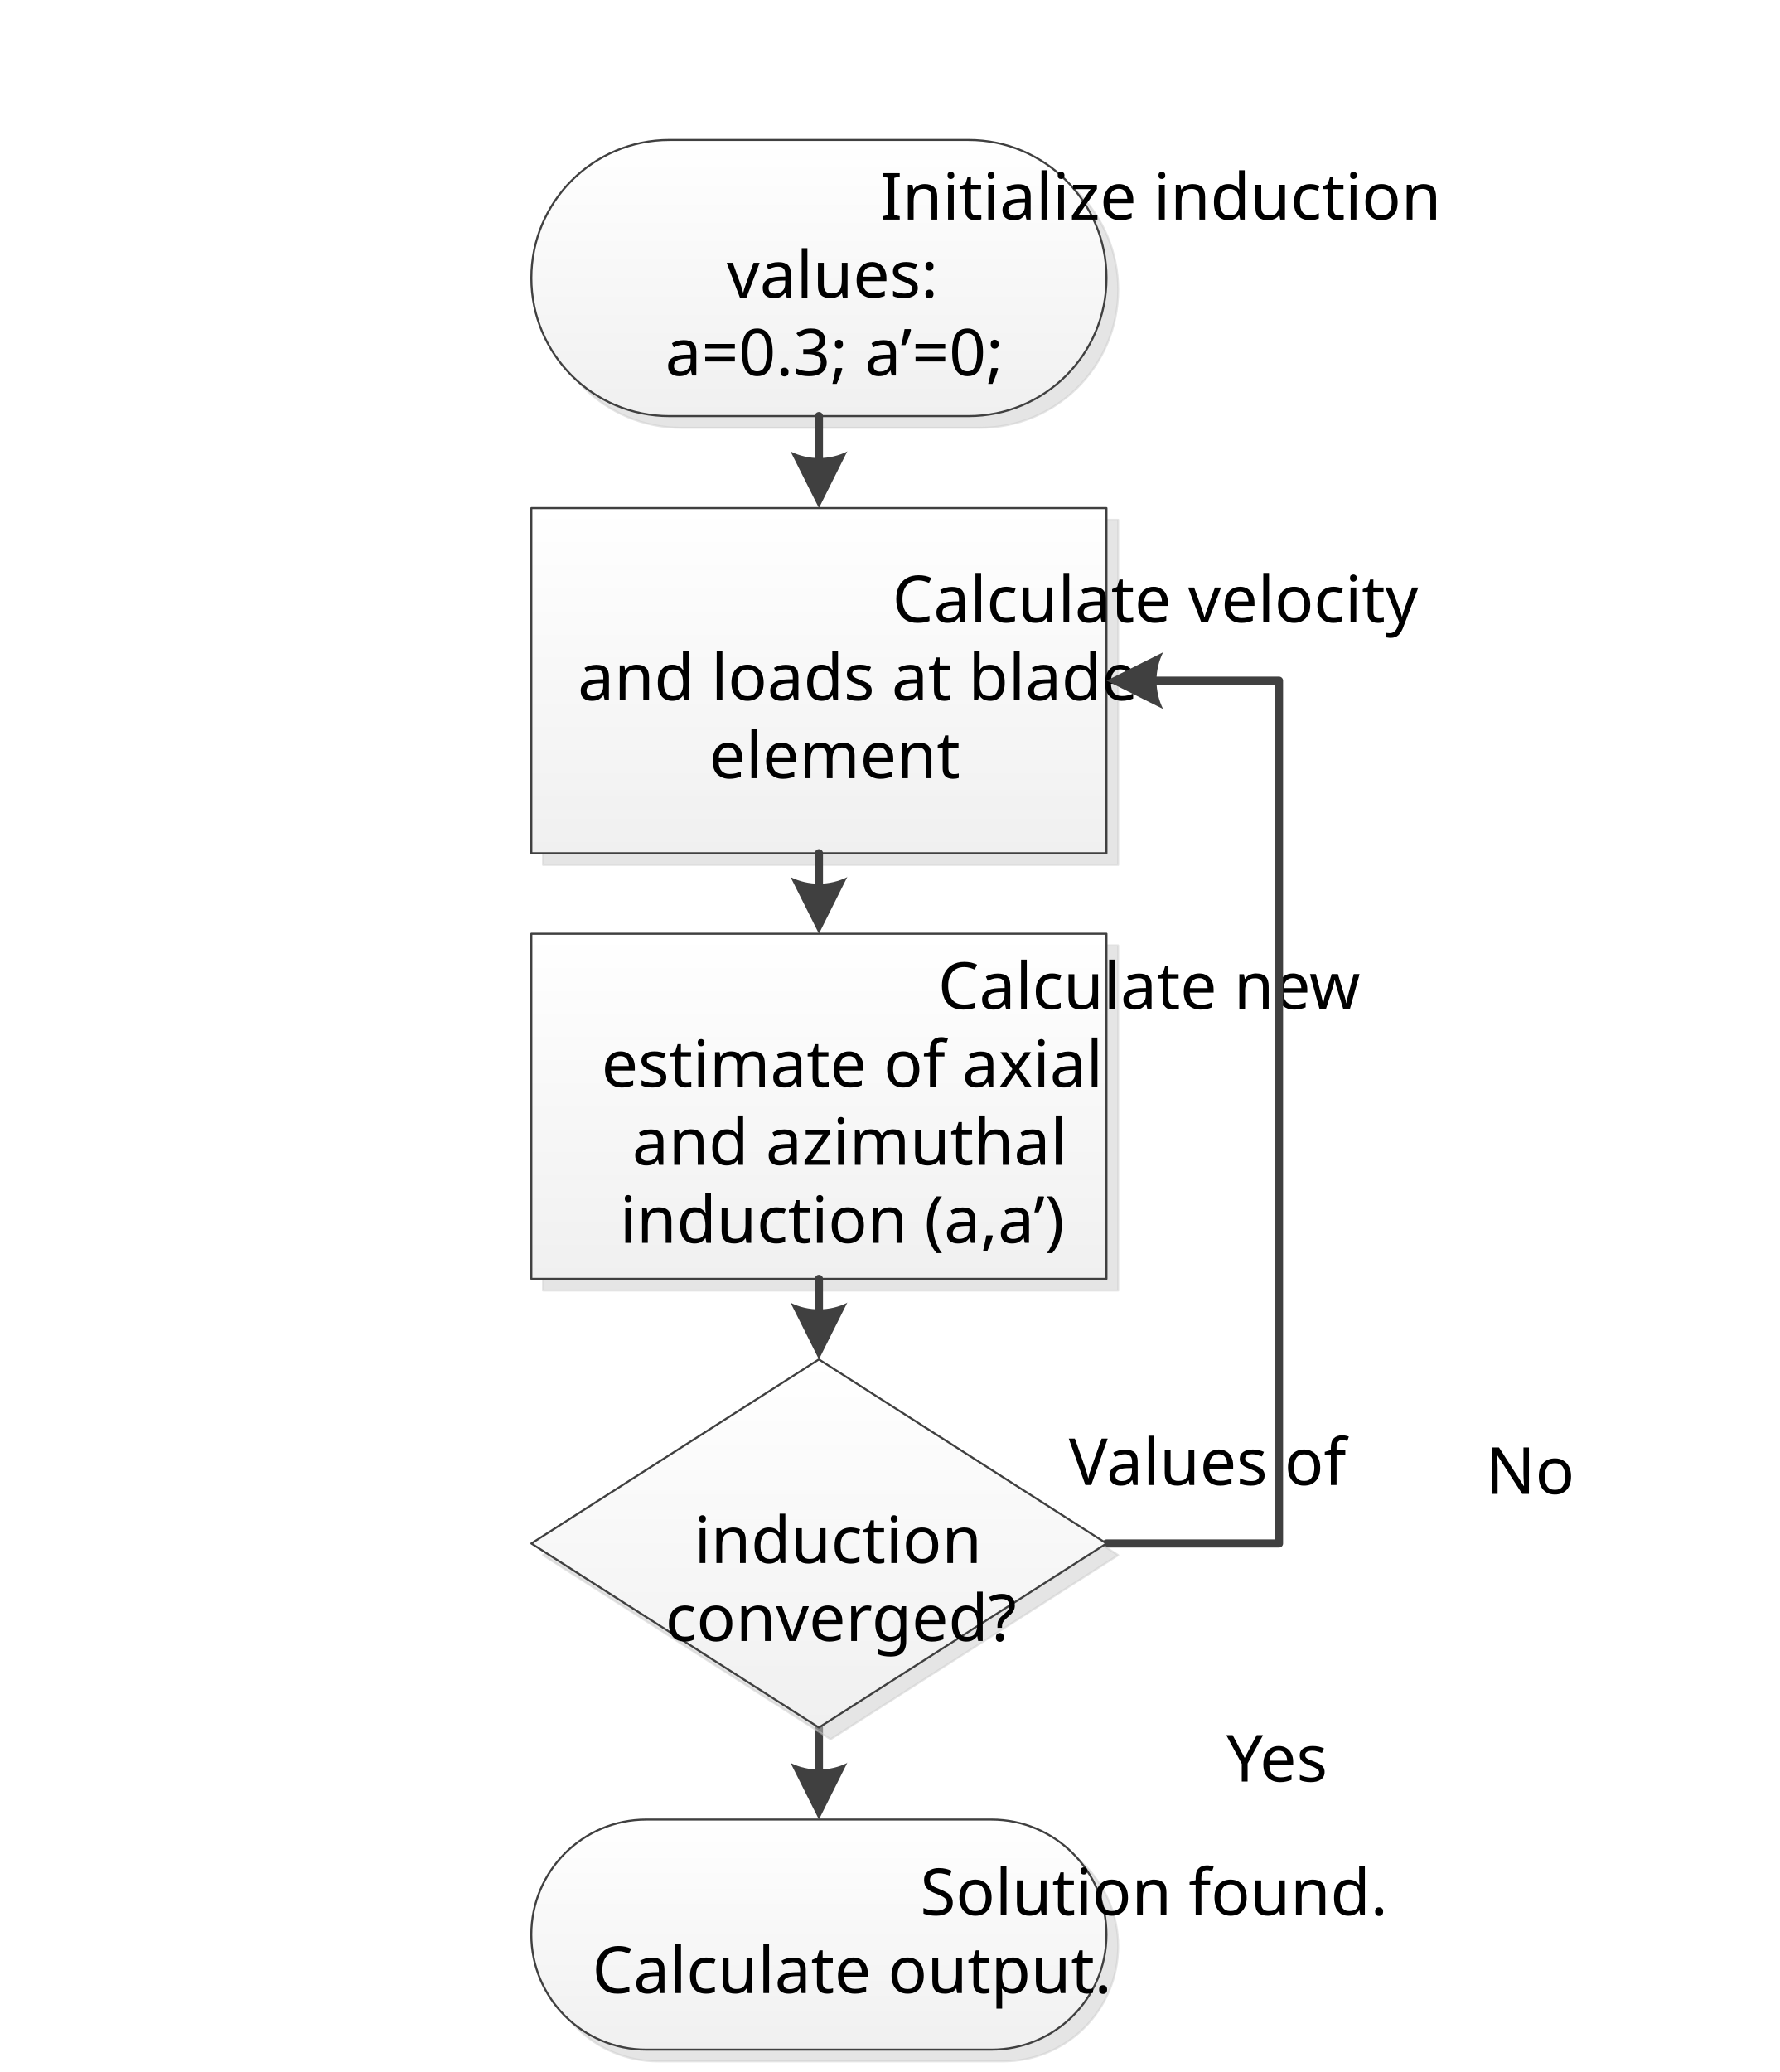
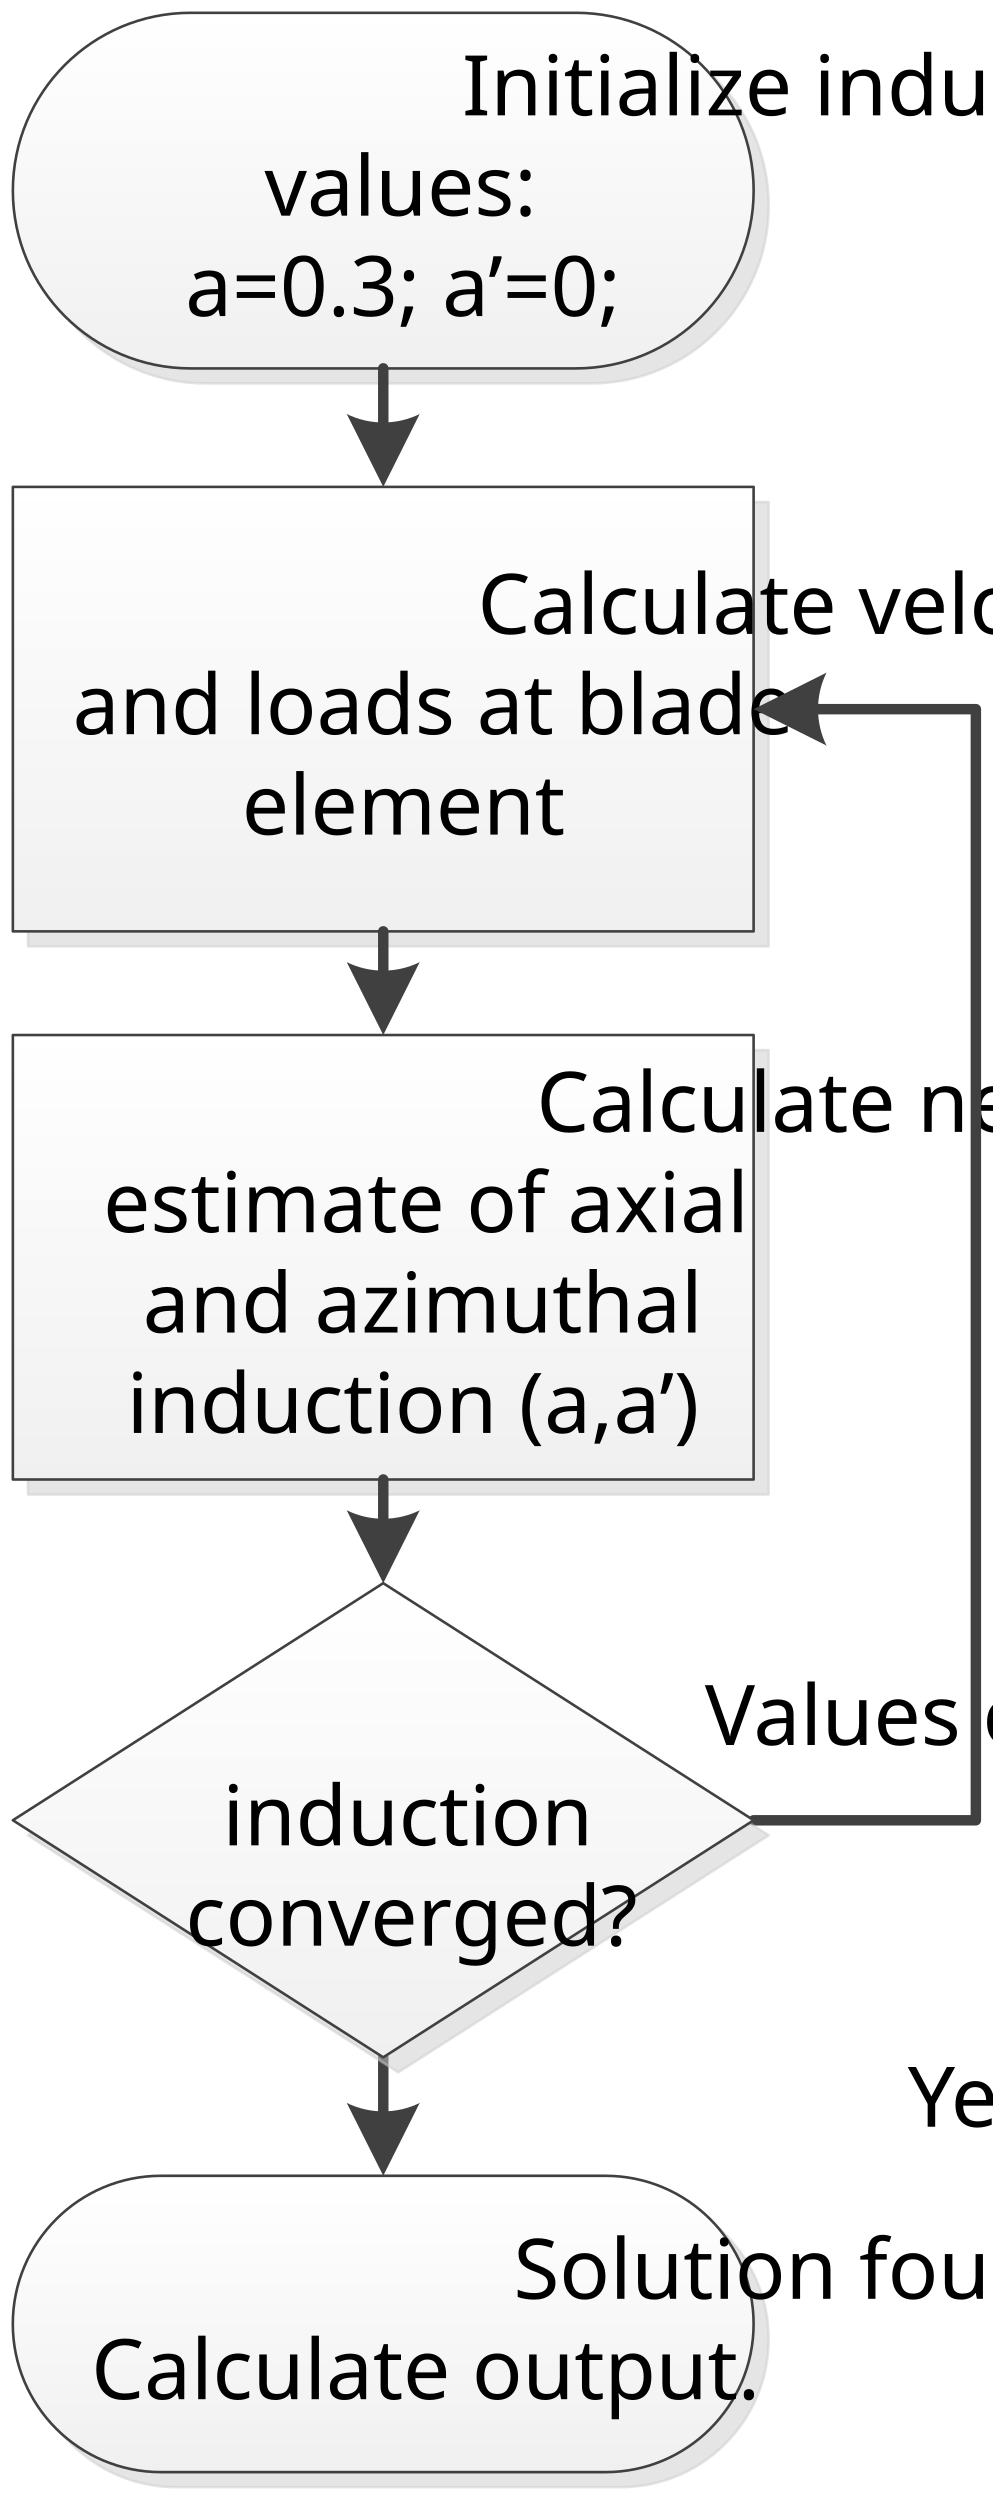
- <svg xmlns="http://www.w3.org/2000/svg" xmlns:ns1="http://schemas.microsoft.com/visio/2003/SVGExtensions/" xmlns:xlink="http://www.w3.org/1999/xlink" width="15.693in" height="18.268in" viewBox="200 150 141.89 255.276" xml:space="preserve" color-interpolation-filters="sRGB" class="st9">
+ <svg xmlns="http://www.w3.org/2000/svg" xmlns:ns1="http://schemas.microsoft.com/visio/2003/SVGExtensions/" xmlns:xlink="http://www.w3.org/1999/xlink" width="172.603mm" height="434.726mm" viewBox="200 150 61.442 239.171" xml:space="preserve" class="st9" version="1.1" id="svg155" style="font-size:12px;overflow:visible;color-interpolation-filters:sRGB;fill:none;fill-rule:evenodd;stroke-linecap:square;stroke-miterlimit:3">
  <ns1:documentProperties ns1:langID="1033" ns1:metric="true" ns1:viewMarkup="false">
    <ns1:userDefs>
      <ns1:ud ns1:nameU="msvNoAutoConnect" ns1:val="VT0(0):26" />
    </ns1:userDefs>
  </ns1:documentProperties>
-   <style type="text/css">
- 	
+   <style type="text/css" id="style10">
		.st1 {visibility:visible}
		.st2 {fill:#cdcdcd;fill-opacity:0.5;stroke:#cdcdcd;stroke-linecap:round;stroke-linejoin:round;stroke-opacity:0.5;stroke-width:0.25}
		.st3 {fill:url(#grad30-6);stroke:#404040;stroke-linecap:round;stroke-linejoin:round;stroke-width:0.25}
		.st4 {fill:#000000;font-family:Calibri;font-size:0.667em}
		.st5 {font-size:1em}
		.st6 {marker-end:url(#mrkr5-25);stroke:#404040;stroke-linecap:round;stroke-linejoin:round;stroke-width:1}
		.st7 {fill:#404040;fill-opacity:1;stroke:#404040;stroke-opacity:1;stroke-width:0.284}
		.st8 {fill:none;stroke:none;stroke-linecap:round;stroke-linejoin:round;stroke-width:0.25}
		.st9 {fill:none;fill-rule:evenodd;font-size:12px;overflow:visible;stroke-linecap:square;stroke-miterlimit:3}
- 	
	</style>
  <defs id="Patterns_And_Gradients">
    <linearGradient id="grad30-6" ns1:fillPattern="30" ns1:foreground="#f0f0f0" ns1:background="#ffffff" x1="0" y1="1" x2="0" y2="0">
-       <stop offset="0" style="stop-color:#f0f0f0;stop-opacity:1" />
-       <stop offset="1" style="stop-color:#ffffff;stop-opacity:1" />
+       <stop offset="0" style="stop-color:#f0f0f0;stop-opacity:1" id="stop12" />
+       <stop offset="1" style="stop-color:#ffffff;stop-opacity:1" id="stop14" />
    </linearGradient>
+     <linearGradient xlink:href="#grad30-6" id="linearGradient161" x1="-0.097" y1="767.759" x2="-0.097" y2="712.609" gradientTransform="scale(1.289484,0.7755042)" gradientUnits="userSpaceOnUse" />
+     <linearGradient xlink:href="#grad30-6" id="linearGradient163" x1="-0.097" y1="767.759" x2="-0.097" y2="712.609" gradientTransform="scale(1.289484,0.7755042)" gradientUnits="userSpaceOnUse" />
+     <linearGradient xlink:href="#grad30-6" id="linearGradient165" x1="-0.087" y1="857.731" x2="-0.087" y2="808.362" gradientTransform="scale(1.440585,0.6941626)" gradientUnits="userSpaceOnUse" />
+     <linearGradient xlink:href="#grad30-6" id="linearGradient167" x1="-0.082" y1="938.913" x2="-0.082" y2="893.813" gradientTransform="scale(1.576931,0.634143)" gradientUnits="userSpaceOnUse" />
+     <linearGradient xlink:href="#grad30-6" id="linearGradient169" x1="-0.1" y1="743.495" x2="-0.1" y2="686.541" gradientTransform="scale(1.248722,0.8008187)" gradientUnits="userSpaceOnUse" />
  </defs>
  <defs id="Markers">
    <g id="lend5">
-       <path d="M 2 1 L 0 0 L 1.981 -0.993 C 1.672 -0.365 1.673 0.373 1.985 1 " style="stroke:none" />
-     </g>
-     <marker id="mrkr5-25" class="st7" ns1:arrowType="5" ns1:arrowSize="2" ns1:setback="6.16" refX="-6.16" orient="auto" markerUnits="strokeWidth" overflow="visible">
-       <use xlink:href="#lend5" transform="scale(-3.52,-3.52) " />
+       <path d="M 2,1 0,0 1.981,-0.993 C 1.672,-0.365 1.673,0.373 1.985,1" style="stroke:none" id="path18" />
+     </g>
+     <marker id="mrkr5-25" class="st7" ns1:arrowType="5" ns1:arrowSize="2" ns1:setback="6.16" refX="-6.16" orient="auto" markerUnits="strokeWidth" overflow="visible" style="overflow:visible;fill:#404040;fill-opacity:1;stroke:#404040;stroke-width:0.284;stroke-opacity:1">
+       <use xlink:href="#lend5" transform="scale(-3.52)" id="use21" x="0" y="0" width="100%" height="100%" />
    </marker>
  </defs>
-   <g ns1:mID="0" ns1:index="1" ns1:groupContext="foregroundPage">
+   <g ns1:mID="0" ns1:index="1" ns1:groupContext="foregroundPage" id="g153" transform="translate(-42.30074,-16.01867)">
    <ns1:userDefs>
      <ns1:ud ns1:nameU="msvThemeColors" ns1:val="VT0(36):26" />
      <ns1:ud ns1:nameU="msvThemeEffects" ns1:val="VT0(16):26" />
      <ns1:ud ns1:nameU="msvThemeOrder" ns1:val="VT0(0):26" />
    </ns1:userDefs>
    <ns1:pageProperties ns1:drawingScale="0.0393701" ns1:pageScale="0.0393701" ns1:drawingUnits="24" ns1:shadowOffsetX="8.50394" ns1:shadowOffsetY="-8.50394" />
    <ns1:layer ns1:name="Flowchart" ns1:index="0" />
    <ns1:layer ns1:name="Connector" ns1:index="1" />
    <g id="shape1-1" ns1:mID="1" ns1:groupContext="shape" ns1:layerMember="0" transform="translate(226.772,-340.157)">
      <ns1:custProps>
        <ns1:cp ns1:nameU="Cost" ns1:lbl="Cost" ns1:prompt="" ns1:type="7" ns1:format="@" ns1:sortKey="" ns1:invis="false" ns1:ask="false" ns1:langID="1033" ns1:cal="0" />
        <ns1:cp ns1:nameU="ProcessNumber" ns1:lbl="Process Number" ns1:prompt="" ns1:type="2" ns1:format="" ns1:sortKey="" ns1:invis="false" ns1:ask="false" ns1:langID="1033" ns1:cal="0" />
        <ns1:cp ns1:nameU="Owner" ns1:lbl="Owner" ns1:prompt="" ns1:type="0" ns1:format="" ns1:sortKey="" ns1:invis="false" ns1:ask="false" ns1:langID="1033" ns1:cal="0" />
        <ns1:cp ns1:nameU="Function" ns1:lbl="Function" ns1:prompt="" ns1:type="0" ns1:format="" ns1:sortKey="" ns1:invis="false" ns1:ask="false" ns1:langID="1033" ns1:cal="0" ns1:val="VT4()" />
        <ns1:cp ns1:nameU="StartDate" ns1:lbl="Start Date" ns1:prompt="" ns1:type="5" ns1:format="" ns1:sortKey="" ns1:invis="false" ns1:ask="false" ns1:langID="1033" ns1:cal="0" />
        <ns1:cp ns1:nameU="EndDate" ns1:lbl="End Date" ns1:prompt="" ns1:type="5" ns1:format="" ns1:sortKey="" ns1:invis="false" ns1:ask="false" ns1:langID="1033" ns1:cal="0" />
        <ns1:cp ns1:nameU="Status" ns1:lbl="Status" ns1:prompt="" ns1:type="4" ns1:format=";Not Started;In Progress;Completed;Deferred;Waiting on Input" ns1:sortKey="" ns1:invis="false" ns1:ask="false" ns1:langID="1033" ns1:cal="0" ns1:val="VT4()" />
      </ns1:custProps>
      <ns1:userDefs>
        <ns1:ud ns1:nameU="visVersion" ns1:prompt="" ns1:val="VT0(14):26" />
        <ns1:ud ns1:nameU="DefaultWidth" ns1:prompt="" ns1:val="VT0(0.98425196850394):24" />
        <ns1:ud ns1:nameU="DefaultHeight" ns1:prompt="" ns1:val="VT0(0.59055118110236):24" />
        <ns1:ud ns1:nameU="ResizeTxtHeight" ns1:prompt="" ns1:val="VT0(0.59055118110236):24" />
        <ns1:ud ns1:nameU="msvThemeColors" ns1:val="VT0(36):26" />
        <ns1:ud ns1:nameU="msvThemeEffects" ns1:val="VT0(16):26" />
      </ns1:userDefs>
      <ns1:textBlock ns1:margins="rect(2,2,2,2)" ns1:tabSpace="42.5197" />
      <ns1:textRect cx="35.433" cy="574.016" width="70.87" height="42.52" />
-       <g id="shadow1-2" ns1:groupContext="shadow" ns1:shadowOffsetX="1.44" ns1:shadowOffsetY="-1.44" ns1:shadowType="1" transform="matrix(1,0,0,1,1.44,1.44)" class="st1">
-         <rect x="0" y="552.756" width="70.866" height="42.52" class="st2" />
-       </g>
-       <rect x="0" y="552.756" width="70.866" height="42.52" class="st3" />
-       <text x="7.02" y="566.82" class="st4" ns1:langID="2057">
-         <ns1:paragraph ns1:horizAlign="1" />
-         <ns1:tabList />Calculate velocity <tspan x="5.71" dy="1.2em" class="st5">and loads at blade </tspan>
-         <tspan x="21.91" dy="1.2em" class="st5">element</tspan>
+       <g id="shadow1-2" ns1:groupContext="shadow" ns1:shadowOffsetX="1.44" ns1:shadowOffsetY="-1.44" ns1:shadowType="1" transform="translate(1.44,1.44)" class="st1" style="visibility:visible">
+         <rect x="0" y="552.756" width="70.866" height="42.52" class="st2" id="rect31" style="fill:#cdcdcd;fill-opacity:0.5;stroke:#cdcdcd;stroke-width:0.25;stroke-linecap:round;stroke-linejoin:round;stroke-opacity:0.5" />
+       </g>
+       <rect x="0" y="552.756" width="70.866" height="42.52" class="st3" id="rect34" style="fill:url(#linearGradient161);stroke:#404040;stroke-width:0.25;stroke-linecap:round;stroke-linejoin:round" />
+       <text x="7.02" y="566.82" class="st4" ns1:langID="2057" id="text40" style="font-size:8px;font-family:Calibri;fill:#000000">
+         <ns1:paragraph ns1:horizAlign="1" />
+         <ns1:tabList />Calculate velocity <tspan x="5.71" dy="1.2em" class="st5" id="tspan36" style="font-size:8px">and loads at blade </tspan>
+         <tspan x="21.91" dy="1.2em" class="st5" id="tspan38" style="font-size:8px">element</tspan>
      </text>
    </g>
    <g id="shape2-10" ns1:mID="2" ns1:groupContext="shape" ns1:layerMember="0" transform="translate(226.772,-287.717)">
      <ns1:custProps>
        <ns1:cp ns1:nameU="Cost" ns1:lbl="Cost" ns1:prompt="" ns1:type="7" ns1:format="@" ns1:sortKey="" ns1:invis="false" ns1:ask="false" ns1:langID="1033" ns1:cal="0" />
        <ns1:cp ns1:nameU="ProcessNumber" ns1:lbl="Process Number" ns1:prompt="" ns1:type="2" ns1:format="" ns1:sortKey="" ns1:invis="false" ns1:ask="false" ns1:langID="1033" ns1:cal="0" />
        <ns1:cp ns1:nameU="Owner" ns1:lbl="Owner" ns1:prompt="" ns1:type="0" ns1:format="" ns1:sortKey="" ns1:invis="false" ns1:ask="false" ns1:langID="1033" ns1:cal="0" />
        <ns1:cp ns1:nameU="Function" ns1:lbl="Function" ns1:prompt="" ns1:type="0" ns1:format="" ns1:sortKey="" ns1:invis="false" ns1:ask="false" ns1:langID="1033" ns1:cal="0" ns1:val="VT4()" />
        <ns1:cp ns1:nameU="StartDate" ns1:lbl="Start Date" ns1:prompt="" ns1:type="5" ns1:format="" ns1:sortKey="" ns1:invis="false" ns1:ask="false" ns1:langID="1033" ns1:cal="0" />
        <ns1:cp ns1:nameU="EndDate" ns1:lbl="End Date" ns1:prompt="" ns1:type="5" ns1:format="" ns1:sortKey="" ns1:invis="false" ns1:ask="false" ns1:langID="1033" ns1:cal="0" />
        <ns1:cp ns1:nameU="Status" ns1:lbl="Status" ns1:prompt="" ns1:type="4" ns1:format=";Not Started;In Progress;Completed;Deferred;Waiting on Input" ns1:sortKey="" ns1:invis="false" ns1:ask="false" ns1:langID="1033" ns1:cal="0" ns1:val="VT4()" />
      </ns1:custProps>
      <ns1:userDefs>
        <ns1:ud ns1:nameU="visVersion" ns1:prompt="" ns1:val="VT0(14):26" />
        <ns1:ud ns1:nameU="DefaultWidth" ns1:prompt="" ns1:val="VT0(0.98425196850394):24" />
        <ns1:ud ns1:nameU="DefaultHeight" ns1:prompt="" ns1:val="VT0(0.59055118110236):24" />
        <ns1:ud ns1:nameU="ResizeTxtHeight" ns1:prompt="" ns1:val="VT0(0.59055118110236):24" />
        <ns1:ud ns1:nameU="msvThemeColors" ns1:val="VT0(36):26" />
        <ns1:ud ns1:nameU="msvThemeEffects" ns1:val="VT0(16):26" />
      </ns1:userDefs>
      <ns1:textBlock ns1:margins="rect(2,2,2,2)" ns1:tabSpace="42.5197" />
      <ns1:textRect cx="35.433" cy="574.016" width="70.87" height="42.52" />
-       <g id="shadow2-11" ns1:groupContext="shadow" ns1:shadowOffsetX="1.44" ns1:shadowOffsetY="-1.44" ns1:shadowType="1" transform="matrix(1,0,0,1,1.44,1.44)" class="st1">
-         <rect x="0" y="552.756" width="70.866" height="42.52" class="st2" />
-       </g>
-       <rect x="0" y="552.756" width="70.866" height="42.52" class="st3" />
-       <text x="12.65" y="562.02" class="st4" ns1:langID="2057">
-         <ns1:paragraph ns1:horizAlign="1" />
-         <ns1:tabList />Calculate new <tspan x="8.64" dy="1.2em" class="st5">estimate of axial </tspan>
-         <tspan x="12.42" dy="1.2em" class="st5">and azimuthal </tspan>
-         <tspan x="10.89" dy="1.2em" class="st5">induction </tspan>(a,a’)  </text>
+       <g id="shadow2-11" ns1:groupContext="shadow" ns1:shadowOffsetX="1.44" ns1:shadowOffsetY="-1.44" ns1:shadowType="1" transform="translate(1.44,1.44)" class="st1" style="visibility:visible">
+         <rect x="0" y="552.756" width="70.866" height="42.52" class="st2" id="rect47" style="fill:#cdcdcd;fill-opacity:0.5;stroke:#cdcdcd;stroke-width:0.25;stroke-linecap:round;stroke-linejoin:round;stroke-opacity:0.5" />
+       </g>
+       <rect x="0" y="552.756" width="70.866" height="42.52" class="st3" id="rect50" style="fill:url(#linearGradient163);stroke:#404040;stroke-width:0.25;stroke-linecap:round;stroke-linejoin:round" />
+       <text x="12.65" y="562.02" class="st4" ns1:langID="2057" id="text58" style="font-size:8px;font-family:Calibri;fill:#000000">
+         <ns1:paragraph ns1:horizAlign="1" />
+         <ns1:tabList />Calculate new <tspan x="8.64" dy="1.2em" class="st5" id="tspan52" style="font-size:8px">estimate of axial </tspan>
+         <tspan x="12.42" dy="1.2em" class="st5" id="tspan54" style="font-size:8px">and azimuthal </tspan>
+         <tspan x="10.89" dy="1.2em" class="st5" id="tspan56" style="font-size:8px">induction </tspan>(a,a’)  </text>
    </g>
    <g id="shape3-19" ns1:mID="3" ns1:groupContext="shape" ns1:layerMember="1" transform="translate(255.118,-342.283)">
      <ns1:userDefs>
        <ns1:ud ns1:nameU="msvThemeColors" ns1:val="VT0(36):26" />
        <ns1:ud ns1:nameU="msvThemeEffects" ns1:val="VT0(16):26" />
      </ns1:userDefs>
-       <path d="M7.09 597.4 L7.09 601.16" class="st6" />
+       <path d="m 7.09,597.4 v 3.76" class="st6" id="path63" style="stroke:#404040;stroke-width:1;stroke-linecap:round;stroke-linejoin:round;marker-end:url(#mrkr5-25)" />
    </g>
    <g id="shape5-26" ns1:mID="5" ns1:groupContext="shape" ns1:layerMember="1" transform="translate(290.551,-255.118)">
      <ns1:userDefs>
        <ns1:ud ns1:nameU="msvThemeColors" ns1:val="VT0(36):26" />
        <ns1:ud ns1:nameU="msvThemeEffects" ns1:val="VT0(16):26" />
      </ns1:userDefs>
-       <path d="M7.09 595.28 L28.35 595.28 L28.35 488.98 L13.25 488.98" class="st6" />
+       <path d="M 7.09,595.28 H 28.35 V 488.98 H 13.25" class="st6" id="path68" style="stroke:#404040;stroke-width:1;stroke-linecap:round;stroke-linejoin:round;marker-end:url(#mrkr5-25)" />
    </g>
    <g id="shape6-32" ns1:mID="6" ns1:groupContext="shape" ns1:layerMember="1" transform="translate(255.118,-289.843)">
      <ns1:userDefs>
        <ns1:ud ns1:nameU="msvThemeColors" ns1:val="VT0(36):26" />
        <ns1:ud ns1:nameU="msvThemeEffects" ns1:val="VT0(16):26" />
      </ns1:userDefs>
-       <path d="M7.09 597.4 L7.09 601.16" class="st6" />
+       <path d="m 7.09,597.4 v 3.76" class="st6" id="path73" style="stroke:#404040;stroke-width:1;stroke-linecap:round;stroke-linejoin:round;marker-end:url(#mrkr5-25)" />
    </g>
    <g id="shape10-38" ns1:mID="10" ns1:groupContext="shape" ns1:layerMember="0" transform="translate(226.772,-394.016)">
      <ns1:custProps>
        <ns1:cp ns1:nameU="Cost" ns1:lbl="Cost" ns1:prompt="" ns1:type="7" ns1:format="@" ns1:sortKey="" ns1:invis="false" ns1:ask="false" ns1:langID="1033" ns1:cal="0" />
        <ns1:cp ns1:nameU="ProcessNumber" ns1:lbl="Process Number" ns1:prompt="" ns1:type="2" ns1:format="" ns1:sortKey="" ns1:invis="false" ns1:ask="false" ns1:langID="1033" ns1:cal="0" />
        <ns1:cp ns1:nameU="Owner" ns1:lbl="Owner" ns1:prompt="" ns1:type="0" ns1:format="" ns1:sortKey="" ns1:invis="false" ns1:ask="false" ns1:langID="1033" ns1:cal="0" />
        <ns1:cp ns1:nameU="Function" ns1:lbl="Function" ns1:prompt="" ns1:type="0" ns1:format="" ns1:sortKey="" ns1:invis="false" ns1:ask="false" ns1:langID="1033" ns1:cal="0" ns1:val="VT4()" />
        <ns1:cp ns1:nameU="StartDate" ns1:lbl="Start Date" ns1:prompt="" ns1:type="5" ns1:format="" ns1:sortKey="" ns1:invis="false" ns1:ask="false" ns1:langID="1033" ns1:cal="0" />
        <ns1:cp ns1:nameU="EndDate" ns1:lbl="End Date" ns1:prompt="" ns1:type="5" ns1:format="" ns1:sortKey="" ns1:invis="false" ns1:ask="false" ns1:langID="1033" ns1:cal="0" />
        <ns1:cp ns1:nameU="Status" ns1:lbl="Status" ns1:prompt="" ns1:type="4" ns1:format=";Not Started;In Progress;Completed;Deferred;Waiting on Input" ns1:sortKey="" ns1:invis="false" ns1:ask="false" ns1:langID="1033" ns1:cal="0" ns1:val="VT4()" />
      </ns1:custProps>
      <ns1:userDefs>
        <ns1:ud ns1:nameU="visVersion" ns1:prompt="" ns1:val="VT0(14):26" />
        <ns1:ud ns1:nameU="DefaultWidth" ns1:prompt="" ns1:val="VT0(0.98425196850394):24" />
        <ns1:ud ns1:nameU="DefaultHeight" ns1:prompt="" ns1:val="VT0(0.39370078740157):24" />
        <ns1:ud ns1:nameU="ResizeTxtHeight" ns1:prompt="" ns1:val="VT0(0.47244094488189):24" />
        <ns1:ud ns1:nameU="msvThemeColors" ns1:val="VT0(36):26" />
        <ns1:ud ns1:nameU="msvThemeEffects" ns1:val="VT0(16):26" />
      </ns1:userDefs>
      <ns1:textBlock ns1:margins="rect(2,2,2,2)" ns1:tabSpace="42.5197" />
      <ns1:textRect cx="35.433" cy="578.268" width="70.87" height="34.016" />
-       <g id="shadow10-39" ns1:groupContext="shadow" ns1:shadowOffsetX="1.44" ns1:shadowOffsetY="-1.44" ns1:shadowType="1" transform="matrix(1,0,0,1,1.44,1.44)" class="st1">
-         <path d="M17.01 595.28 L53.86 595.28 A17.008 17.008 -180 0 0 53.86 561.26 L17.01 561.26 A17.008 17.008 -180 1         0 17.01 595.28 Z" class="st2" />
-       </g>
-       <path d="M17.01 595.28 L53.86 595.28 A17.008 17.008 -180 0 0 53.86 561.26 L17.01 561.26 A17.008 17.008 -180 1 0 17.01        595.28 Z" class="st3" />
-       <text x="5.54" y="571.07" class="st4" ns1:langID="2057">
-         <ns1:paragraph ns1:horizAlign="1" />
-         <ns1:tabList />Initialize induction <tspan x="24.07" dy="1.2em" class="st5">values</tspan>:<ns1:newlineChar />
-         <tspan x="16.48" dy="1.2em" class="st5">a</tspan>=0.3; a’=0;</text>
+       <g id="shadow10-39" ns1:groupContext="shadow" ns1:shadowOffsetX="1.44" ns1:shadowOffsetY="-1.44" ns1:shadowType="1" transform="translate(1.44,1.44)" class="st1" style="visibility:visible">
+         <path d="m 17.01,595.28 h 36.85 a 17.01,17.01 -180 0 0 0,-34.02 H 17.01 a 17.01,17.01 -180 1 0 0,34.02 z" class="st2" id="path80" style="fill:#cdcdcd;fill-opacity:0.5;stroke:#cdcdcd;stroke-width:0.25;stroke-linecap:round;stroke-linejoin:round;stroke-opacity:0.5" />
+       </g>
+       <path d="m 17.01,595.28 h 36.85 a 17.01,17.01 -180 0 0 0,-34.02 H 17.01 a 17.01,17.01 -180 1 0 0,34.02 z" class="st3" id="path83" style="fill:url(#linearGradient165);stroke:#404040;stroke-width:0.25;stroke-linecap:round;stroke-linejoin:round" />
+       <text x="5.54" y="571.07" class="st4" ns1:langID="2057" id="text89" style="font-size:8px;font-family:Calibri;fill:#000000">
+         <ns1:paragraph ns1:horizAlign="1" />
+         <ns1:tabList />Initialize induction <tspan x="24.07" dy="1.2em" class="st5" id="tspan85" style="font-size:8px">values</tspan>:<ns1:newlineChar />
+         <tspan x="16.48" dy="1.2em" class="st5" id="tspan87" style="font-size:8px">a</tspan>=0.3; a’=0;</text>
    </g>
    <g id="shape9-46" ns1:mID="9" ns1:groupContext="shape" ns1:layerMember="1" transform="translate(255.118,-395.433)">
      <ns1:userDefs>
        <ns1:ud ns1:nameU="msvThemeColors" ns1:val="VT0(36):26" />
        <ns1:ud ns1:nameU="msvThemeEffects" ns1:val="VT0(16):26" />
      </ns1:userDefs>
-       <path d="M7.09 596.69 L7.09 601.87" class="st6" />
+       <path d="m 7.09,596.69 v 5.18" class="st6" id="path94" style="stroke:#404040;stroke-width:1;stroke-linecap:round;stroke-linejoin:round;marker-end:url(#mrkr5-25)" />
    </g>
    <g id="shape7-52" ns1:mID="7" ns1:groupContext="shape" ns1:layerMember="0" transform="translate(226.772,-192.756)">
      <ns1:custProps>
        <ns1:cp ns1:nameU="Cost" ns1:lbl="Cost" ns1:prompt="" ns1:type="7" ns1:format="@" ns1:sortKey="" ns1:invis="false" ns1:ask="false" ns1:langID="1033" ns1:cal="0" />
        <ns1:cp ns1:nameU="ProcessNumber" ns1:lbl="Process Number" ns1:prompt="" ns1:type="2" ns1:format="" ns1:sortKey="" ns1:invis="false" ns1:ask="false" ns1:langID="1033" ns1:cal="0" />
        <ns1:cp ns1:nameU="Owner" ns1:lbl="Owner" ns1:prompt="" ns1:type="0" ns1:format="" ns1:sortKey="" ns1:invis="false" ns1:ask="false" ns1:langID="1033" ns1:cal="0" />
        <ns1:cp ns1:nameU="Function" ns1:lbl="Function" ns1:prompt="" ns1:type="0" ns1:format="" ns1:sortKey="" ns1:invis="false" ns1:ask="false" ns1:langID="1033" ns1:cal="0" ns1:val="VT4()" />
        <ns1:cp ns1:nameU="StartDate" ns1:lbl="Start Date" ns1:prompt="" ns1:type="5" ns1:format="" ns1:sortKey="" ns1:invis="false" ns1:ask="false" ns1:langID="1033" ns1:cal="0" />
        <ns1:cp ns1:nameU="EndDate" ns1:lbl="End Date" ns1:prompt="" ns1:type="5" ns1:format="" ns1:sortKey="" ns1:invis="false" ns1:ask="false" ns1:langID="1033" ns1:cal="0" />
        <ns1:cp ns1:nameU="Status" ns1:lbl="Status" ns1:prompt="" ns1:type="4" ns1:format=";Not Started;In Progress;Completed;Deferred;Waiting on Input" ns1:sortKey="" ns1:invis="false" ns1:ask="false" ns1:langID="1033" ns1:cal="0" ns1:val="VT4()" />
      </ns1:custProps>
      <ns1:userDefs>
        <ns1:ud ns1:nameU="visVersion" ns1:prompt="" ns1:val="VT0(14):26" />
        <ns1:ud ns1:nameU="DefaultWidth" ns1:prompt="" ns1:val="VT0(0.98425196850394):24" />
        <ns1:ud ns1:nameU="DefaultHeight" ns1:prompt="" ns1:val="VT0(0.39370078740157):24" />
        <ns1:ud ns1:nameU="ResizeTxtHeight" ns1:prompt="" ns1:val="VT0(0.39370078740157):24" />
        <ns1:ud ns1:nameU="msvThemeColors" ns1:val="VT0(36):26" />
        <ns1:ud ns1:nameU="msvThemeEffects" ns1:val="VT0(16):26" />
      </ns1:userDefs>
      <ns1:textBlock ns1:margins="rect(2,2,2,2)" ns1:tabSpace="42.5197" />
      <ns1:textRect cx="35.433" cy="581.102" width="70.87" height="28.346" />
-       <g id="shadow7-53" ns1:groupContext="shadow" ns1:shadowOffsetX="1.44" ns1:shadowOffsetY="-1.44" ns1:shadowType="1" transform="matrix(1,0,0,1,1.44,1.44)" class="st1">
-         <path d="M14.17 595.28 L56.69 595.28 A14.173 14.173 -180 0 0 56.69 566.93 L14.17 566.93 A14.173 14.173 -180 1         0 14.17 595.28 Z" class="st2" />
-       </g>
-       <path d="M14.17 595.28 L56.69 595.28 A14.173 14.173 -180 0 0 56.69 566.93 L14.17 566.93 A14.173 14.173 -180 1 0 14.17        595.28 Z" class="st3" />
-       <text x="10.45" y="578.7" class="st4" ns1:langID="2057">
-         <ns1:paragraph ns1:horizAlign="1" />
-         <ns1:tabList />Solution found. <tspan x="7.5" dy="1.2em" class="st5">Calculate output</tspan>.</text>
+       <g id="shadow7-53" ns1:groupContext="shadow" ns1:shadowOffsetX="1.44" ns1:shadowOffsetY="-1.44" ns1:shadowType="1" transform="translate(1.44,1.44)" class="st1" style="visibility:visible">
+         <path d="m 14.17,595.28 h 42.52 a 14.175,14.175 -180 0 0 0,-28.35 H 14.17 a 14.175,14.175 -180 1 0 0,28.35 z" class="st2" id="path101" style="fill:#cdcdcd;fill-opacity:0.5;stroke:#cdcdcd;stroke-width:0.25;stroke-linecap:round;stroke-linejoin:round;stroke-opacity:0.5" />
+       </g>
+       <path d="m 14.17,595.28 h 42.52 a 14.175,14.175 -180 0 0 0,-28.35 H 14.17 a 14.175,14.175 -180 1 0 0,28.35 z" class="st3" id="path104" style="fill:url(#linearGradient167);stroke:#404040;stroke-width:0.25;stroke-linecap:round;stroke-linejoin:round" />
+       <text x="10.45" y="578.7" class="st4" ns1:langID="2057" id="text108" style="font-size:8px;font-family:Calibri;fill:#000000">
+         <ns1:paragraph ns1:horizAlign="1" />
+         <ns1:tabList />Solution found. <tspan x="7.5" dy="1.2em" class="st5" id="tspan106" style="font-size:8px">Calculate output</tspan>.</text>
    </g>
    <g id="shape12-59" ns1:mID="12" ns1:groupContext="shape" ns1:layerMember="1" transform="translate(255.118,-233.858)">
      <ns1:userDefs>
        <ns1:ud ns1:nameU="msvThemeColors" ns1:val="VT0(36):26" />
        <ns1:ud ns1:nameU="msvThemeEffects" ns1:val="VT0(16):26" />
      </ns1:userDefs>
-       <path d="M7.09 596.69 L7.09 601.87" class="st6" />
+       <path d="m 7.09,596.69 v 5.18" class="st6" id="path113" style="stroke:#404040;stroke-width:1;stroke-linecap:round;stroke-linejoin:round;marker-end:url(#mrkr5-25)" />
    </g>
    <g id="group13-65" transform="translate(226.772,-219.685)" ns1:mID="13" ns1:groupContext="group">
      <ns1:userDefs>
        <ns1:ud ns1:nameU="msvThemeColors" ns1:val="VT0(36):26" />
        <ns1:ud ns1:nameU="msvThemeEffects" ns1:val="VT0(16):26" />
      </ns1:userDefs>
      <g id="shape4-66" ns1:mID="4" ns1:groupContext="shape" ns1:layerMember="0" transform="translate(0,-12.7559)">
        <ns1:custProps>
          <ns1:cp ns1:nameU="Cost" ns1:lbl="Cost" ns1:prompt="" ns1:type="7" ns1:format="@" ns1:sortKey="" ns1:invis="false" ns1:ask="false" ns1:langID="1033" ns1:cal="0" />
          <ns1:cp ns1:nameU="ProcessNumber" ns1:lbl="Process Number" ns1:prompt="" ns1:type="2" ns1:format="" ns1:sortKey="" ns1:invis="false" ns1:ask="false" ns1:langID="1033" ns1:cal="0" />
          <ns1:cp ns1:nameU="Owner" ns1:lbl="Owner" ns1:prompt="" ns1:type="0" ns1:format="" ns1:sortKey="" ns1:invis="false" ns1:ask="false" ns1:langID="1033" ns1:cal="0" />
          <ns1:cp ns1:nameU="Function" ns1:lbl="Function" ns1:prompt="" ns1:type="0" ns1:format="" ns1:sortKey="" ns1:invis="false" ns1:ask="false" ns1:langID="1033" ns1:cal="0" ns1:val="VT4()" />
          <ns1:cp ns1:nameU="StartDate" ns1:lbl="Start Date" ns1:prompt="" ns1:type="5" ns1:format="" ns1:sortKey="" ns1:invis="false" ns1:ask="false" ns1:langID="1033" ns1:cal="0" />
          <ns1:cp ns1:nameU="EndDate" ns1:lbl="End Date" ns1:prompt="" ns1:type="5" ns1:format="" ns1:sortKey="" ns1:invis="false" ns1:ask="false" ns1:langID="1033" ns1:cal="0" />
          <ns1:cp ns1:nameU="Status" ns1:lbl="Status" ns1:prompt="" ns1:type="4" ns1:format=";Not Started;In Progress;Completed;Deferred;Waiting on Input" ns1:sortKey="" ns1:invis="false" ns1:ask="false" ns1:langID="1033" ns1:cal="0" ns1:val="VT4()" />
        </ns1:custProps>
        <ns1:userDefs>
          <ns1:ud ns1:nameU="visVersion" ns1:prompt="" ns1:val="VT0(14):26" />
          <ns1:ud ns1:nameU="DefaultWidth" ns1:prompt="" ns1:val="VT0(0.98425196850394):24" />
          <ns1:ud ns1:nameU="DefaultHeight" ns1:prompt="" ns1:val="VT0(0.59055118110236):24" />
          <ns1:ud ns1:nameU="ResizeTxtHeight" ns1:prompt="" ns1:val="VT0(0.62992125984252):24" />
          <ns1:ud ns1:nameU="msvThemeColors" ns1:val="VT0(36):26" />
          <ns1:ud ns1:nameU="msvThemeEffects" ns1:val="VT0(16):26" />
        </ns1:userDefs>
        <ns1:textBlock ns1:margins="rect(2,2,2,2)" ns1:tabSpace="42.5197" />
        <ns1:textRect cx="35.433" cy="572.598" width="59.06" height="34.016" />
-         <g id="shadow4-67" ns1:groupContext="shadow" ns1:shadowOffsetX="1.44" ns1:shadowOffsetY="-1.44" ns1:shadowType="1" transform="matrix(1,0,0,1,1.44,1.44)" class="st1">
-           <path d="M0 572.6 L35.43 549.92 L70.87 572.6 L35.43 595.28 L0 572.6 Z" class="st2" />
+         <g id="shadow4-67" ns1:groupContext="shadow" ns1:shadowOffsetX="1.44" ns1:shadowOffsetY="-1.44" ns1:shadowType="1" transform="translate(1.44,1.44)" class="st1" style="visibility:visible">
+           <path d="M 0,572.6 35.43,549.92 70.87,572.6 35.43,595.28 Z" class="st2" id="path122" style="fill:#cdcdcd;fill-opacity:0.5;stroke:#cdcdcd;stroke-width:0.25;stroke-linecap:round;stroke-linejoin:round;stroke-opacity:0.5" />
        </g>
-         <path d="M0 572.6 L35.43 549.92 L70.87 572.6 L35.43 595.28 L0 572.6 Z" class="st3" />
-         <text x="20.44" y="565.4" class="st4" ns1:langID="2057">
+         <path d="M 0,572.6 35.43,549.92 70.87,572.6 35.43,595.28 Z" class="st3" id="path125" style="fill:url(#linearGradient169);stroke:#404040;stroke-width:0.25;stroke-linecap:round;stroke-linejoin:round" />
+         <text x="20.44" y="565.4" class="st4" ns1:langID="2057" id="text131" style="font-size:8px;font-family:Calibri;fill:#000000">
          <ns1:paragraph ns1:horizAlign="1" />
-           <ns1:tabList />Values of <tspan x="20.05" dy="1.2em" class="st5">induction </tspan>
-           <tspan x="16.51" dy="1.2em" class="st5">converged</tspan>?</text>
+           <ns1:tabList />Values of <tspan x="20.05" dy="1.2em" class="st5" id="tspan127" style="font-size:8px">induction </tspan>
+           <tspan x="16.51" dy="1.2em" class="st5" id="tspan129" style="font-size:8px">converged</tspan>?</text>
      </g>
      <g id="shape11-74" ns1:mID="11" ns1:groupContext="shape" transform="translate(68.0315,-35.4331)">
        <ns1:userDefs>
          <ns1:ud ns1:nameU="msvThemeColors" ns1:val="VT0(36):26" />
          <ns1:ud ns1:nameU="msvThemeEffects" ns1:val="VT0(16):26" />
        </ns1:userDefs>
        <ns1:textBlock ns1:margins="rect(2,2,2,2)" ns1:tabSpace="42.5197" />
        <ns1:textRect cx="8.504" cy="586.772" width="17.01" height="17.008" />
-         <rect x="0" y="578.268" width="17.008" height="17.008" class="st8" />
-         <text x="3.81" y="589.17" class="st4" ns1:langID="2057">
+         <rect x="0" y="578.268" width="17.008" height="17.008" class="st8" id="rect138" style="fill:none;stroke:none;stroke-width:0.25;stroke-linecap:round;stroke-linejoin:round" />
+         <text x="3.81" y="589.17" class="st4" ns1:langID="2057" id="text140" style="font-size:8px;font-family:Calibri;fill:#000000">
          <ns1:paragraph ns1:horizAlign="1" />
          <ns1:tabList />No</text>
      </g>
-       <g id="shape8-77" ns1:mID="8" ns1:groupContext="shape" transform="translate(36.8504,0)">
+       <g id="shape8-77" ns1:mID="8" ns1:groupContext="shape" transform="translate(36.8504)">
        <ns1:userDefs>
          <ns1:ud ns1:nameU="msvThemeColors" ns1:val="VT0(36):26" />
          <ns1:ud ns1:nameU="msvThemeEffects" ns1:val="VT0(16):26" />
        </ns1:userDefs>
        <ns1:textBlock ns1:margins="rect(2,2,2,2)" ns1:tabSpace="42.5197" />
        <ns1:textRect cx="8.504" cy="586.772" width="17.01" height="17.008" />
-         <rect x="0" y="578.268" width="17.008" height="17.008" class="st8" />
-         <text x="3" y="589.17" class="st4" ns1:langID="2057">
+         <rect x="0" y="578.268" width="17.008" height="17.008" class="st8" id="rect147" style="fill:none;stroke:none;stroke-width:0.25;stroke-linecap:round;stroke-linejoin:round" />
+         <text x="3" y="589.17" class="st4" ns1:langID="2057" id="text149" style="font-size:8px;font-family:Calibri;fill:#000000">
          <ns1:paragraph ns1:horizAlign="1" />
          <ns1:tabList />Yes</text>
      </g>
    </g>
  </g>
</svg>
